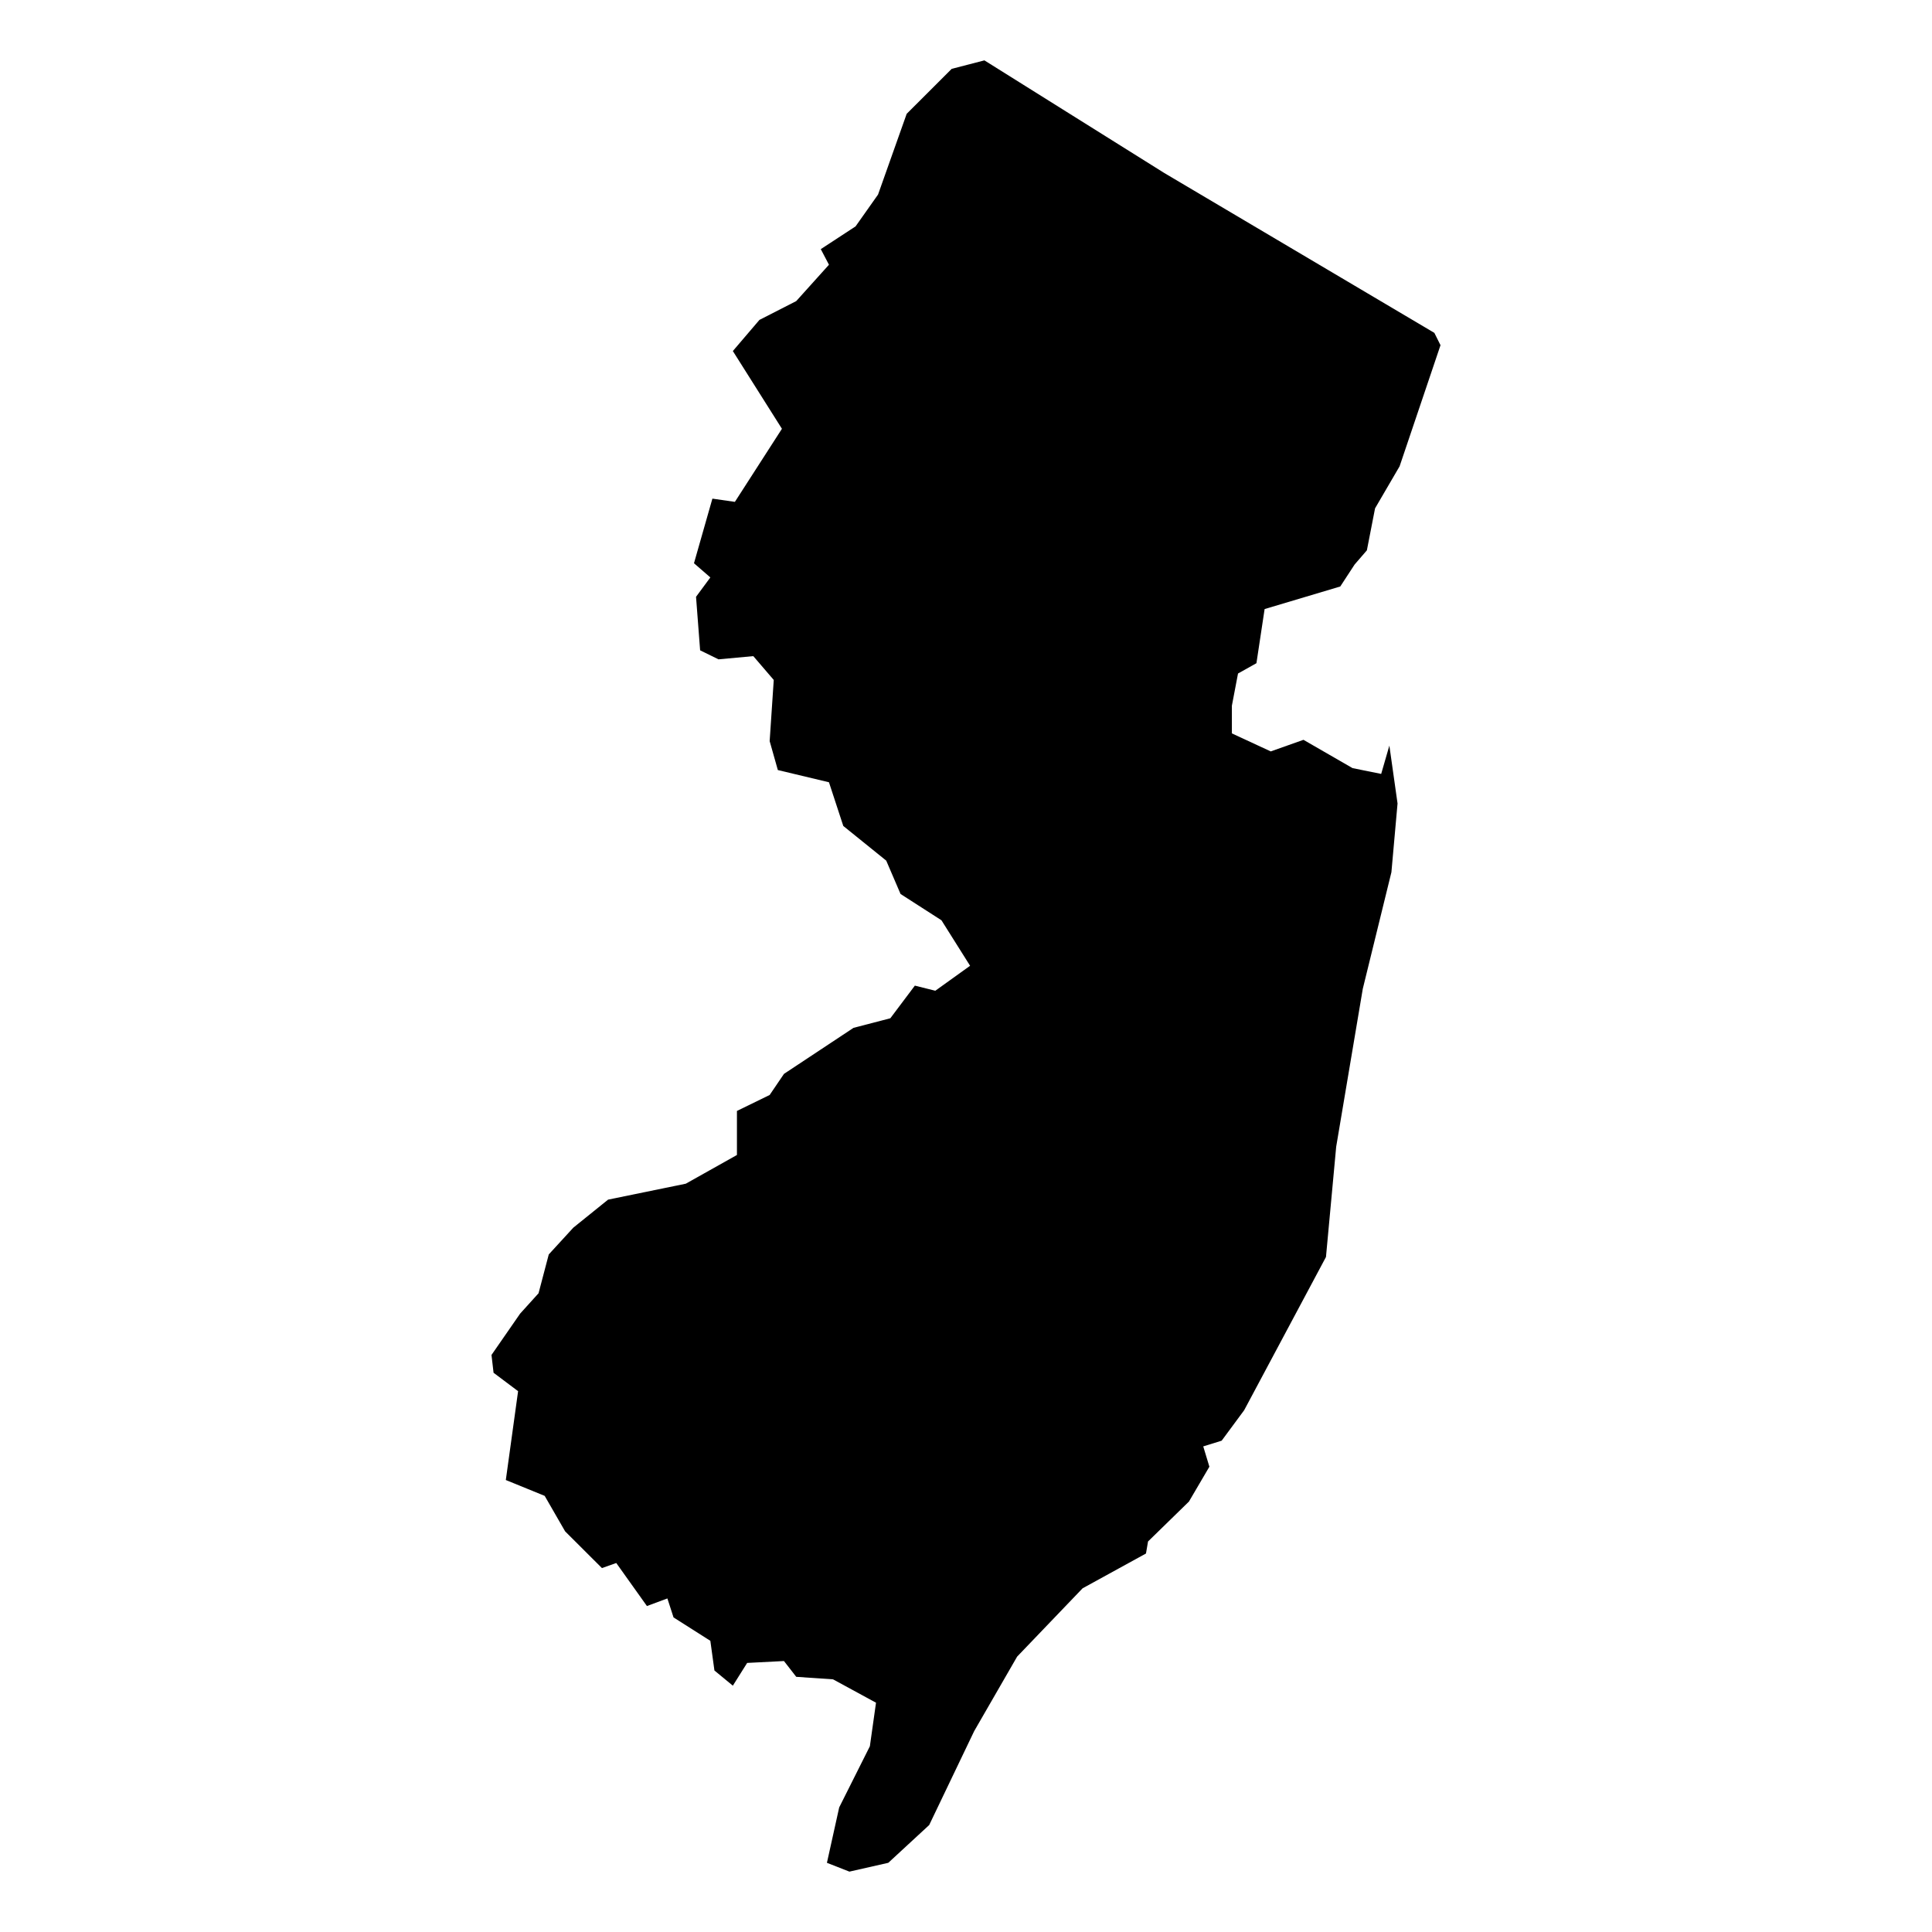
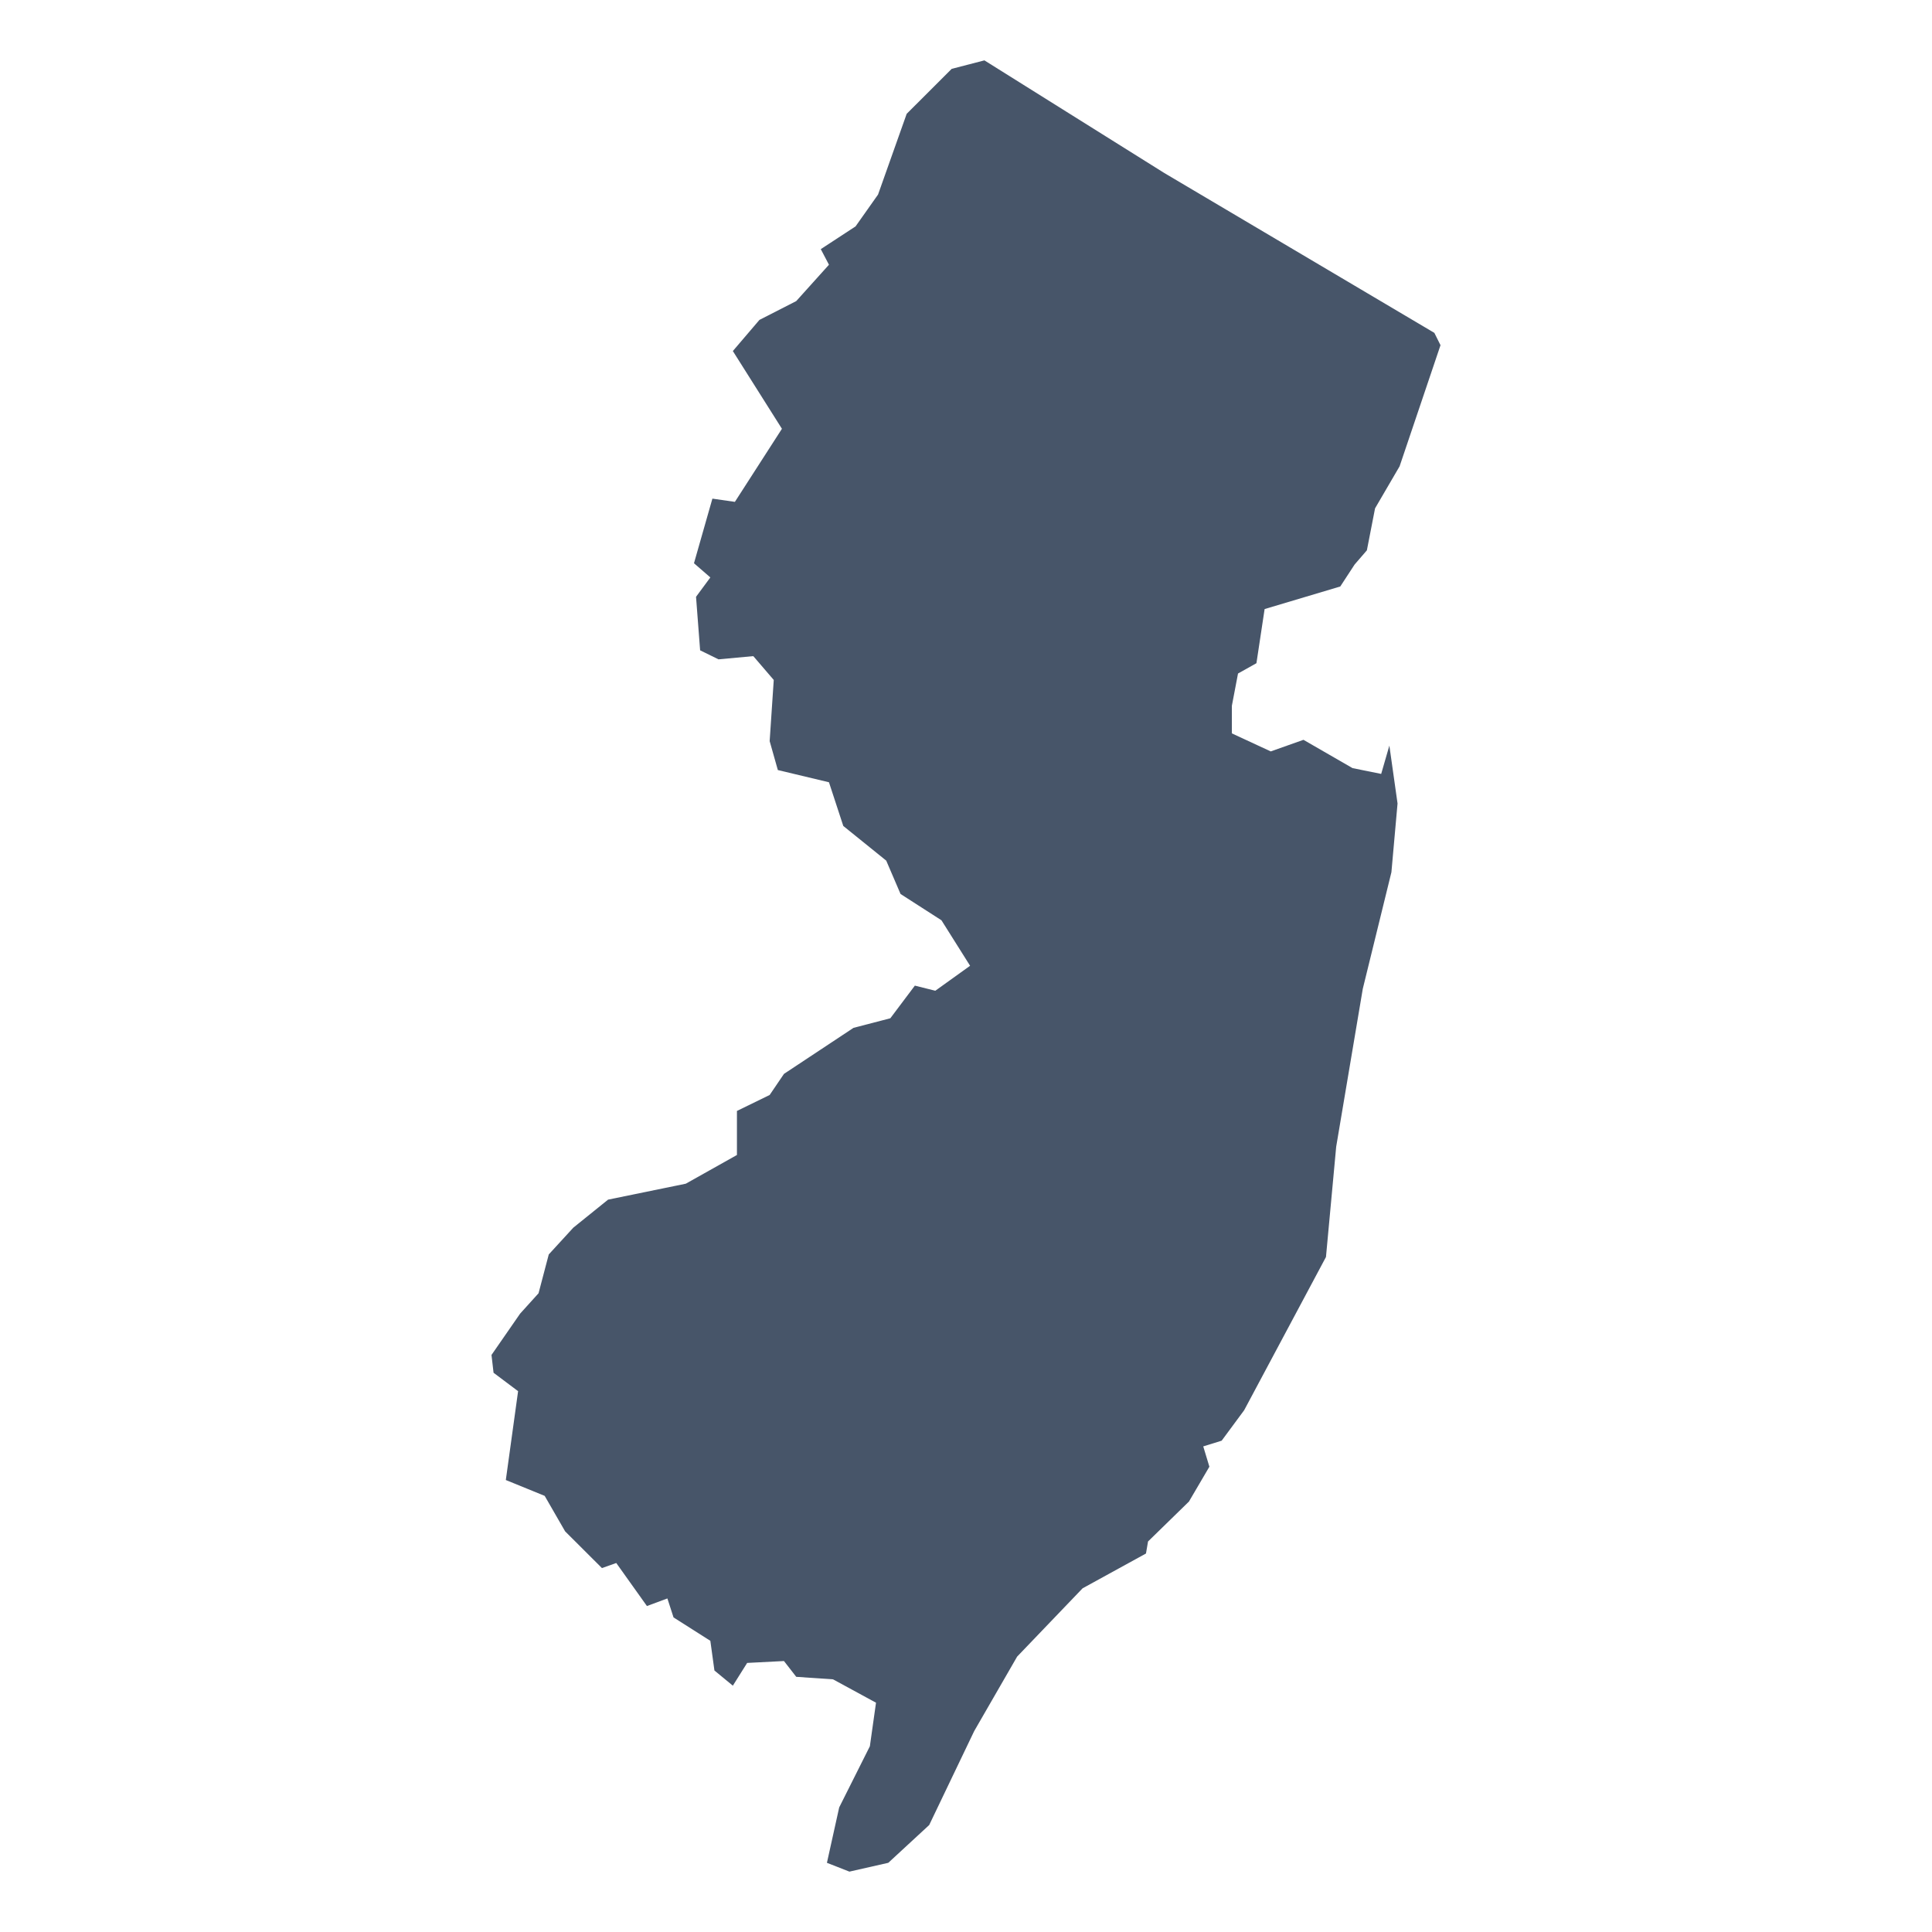
<svg xmlns="http://www.w3.org/2000/svg" viewBox="0 0 128 128" fill="none" aria-hidden="true">
-   <path d="M32.563,89.769L34.46,87.031L35.68,85.682L36.357,83.11L37.983,81.337L40.287,79.479L45.436,78.423L48.824,76.521L48.824,73.603L50.992,72.545L51.94,71.148L56.547,68.098L58.986,67.463L60.612,65.3L61.967,65.639L64.271,63.985L62.374,60.971L59.664,59.229L58.715,57.019L55.87,54.722L54.921,51.827L51.534,51.018L50.992,49.101L51.263,45.049L49.908,43.47L47.604,43.683L46.385,43.086L46.114,39.54L47.062,38.257L45.978,37.316L47.198,33.036L48.688,33.25L51.805,28.408L48.553,23.257L50.314,21.195L52.753,19.948L54.921,17.539L54.379,16.506L56.683,14.999L58.173,12.889L60.07,7.541L63.051,4.562L65.22,4L77.144,11.466L95.03,22.054L95.437,22.87L92.727,30.894L91.101,33.679L90.559,36.461L89.746,37.402L88.797,38.856L83.784,40.352L83.242,43.939L82.022,44.622L81.615,46.756L81.615,48.589L84.19,49.783L86.358,49.015L89.61,50.89L91.507,51.274L92.049,49.399L92.591,53.232L92.185,57.784L90.288,65.512L88.526,75.972L87.849,83.279L82.429,93.431L80.938,95.449L79.718,95.828L80.125,97.173L78.77,99.483L76.06,102.127L75.924,102.924L71.724,105.23L67.388,109.755L64.542,114.691L61.561,120.914L58.851,123.416L56.276,124L54.786,123.416L55.599,119.745L57.631,115.694L58.038,112.809L55.192,111.261L52.753,111.094L51.94,110.048L49.501,110.173L48.553,111.68L47.333,110.675L47.062,108.708L44.623,107.158L44.216,105.901L42.861,106.404L40.829,103.553L39.88,103.889L37.441,101.456L36.086,99.105L33.512,98.055L34.325,92.169L32.699,90.948Z" fill="currentColor" />
+   <path d="M32.563,89.769L34.46,87.031L35.68,85.682L36.357,83.11L37.983,81.337L40.287,79.479L45.436,78.423L48.824,76.521L48.824,73.603L50.992,72.545L51.94,71.148L56.547,68.098L58.986,67.463L60.612,65.3L61.967,65.639L64.271,63.985L62.374,60.971L59.664,59.229L58.715,57.019L55.87,54.722L54.921,51.827L51.534,51.018L50.992,49.101L51.263,45.049L49.908,43.47L47.604,43.683L46.385,43.086L46.114,39.54L47.062,38.257L45.978,37.316L47.198,33.036L48.688,33.25L51.805,28.408L48.553,23.257L50.314,21.195L52.753,19.948L54.921,17.539L54.379,16.506L56.683,14.999L58.173,12.889L60.07,7.541L63.051,4.562L65.22,4L77.144,11.466L95.03,22.054L95.437,22.87L92.727,30.894L91.101,33.679L90.559,36.461L89.746,37.402L88.797,38.856L83.784,40.352L83.242,43.939L82.022,44.622L81.615,46.756L81.615,48.589L84.19,49.783L86.358,49.015L89.61,50.89L91.507,51.274L92.049,49.399L92.591,53.232L92.185,57.784L90.288,65.512L88.526,75.972L87.849,83.279L82.429,93.431L80.938,95.449L79.718,95.828L80.125,97.173L78.77,99.483L76.06,102.127L75.924,102.924L71.724,105.23L67.388,109.755L64.542,114.691L61.561,120.914L58.851,123.416L56.276,124L54.786,123.416L55.599,119.745L57.631,115.694L58.038,112.809L55.192,111.261L52.753,111.094L51.94,110.048L49.501,110.173L48.553,111.68L47.333,110.675L47.062,108.708L44.623,107.158L44.216,105.901L42.861,106.404L40.829,103.553L39.88,103.889L37.441,101.456L36.086,99.105L33.512,98.055L34.325,92.169L32.699,90.948Z" fill="#475569" />
</svg>
